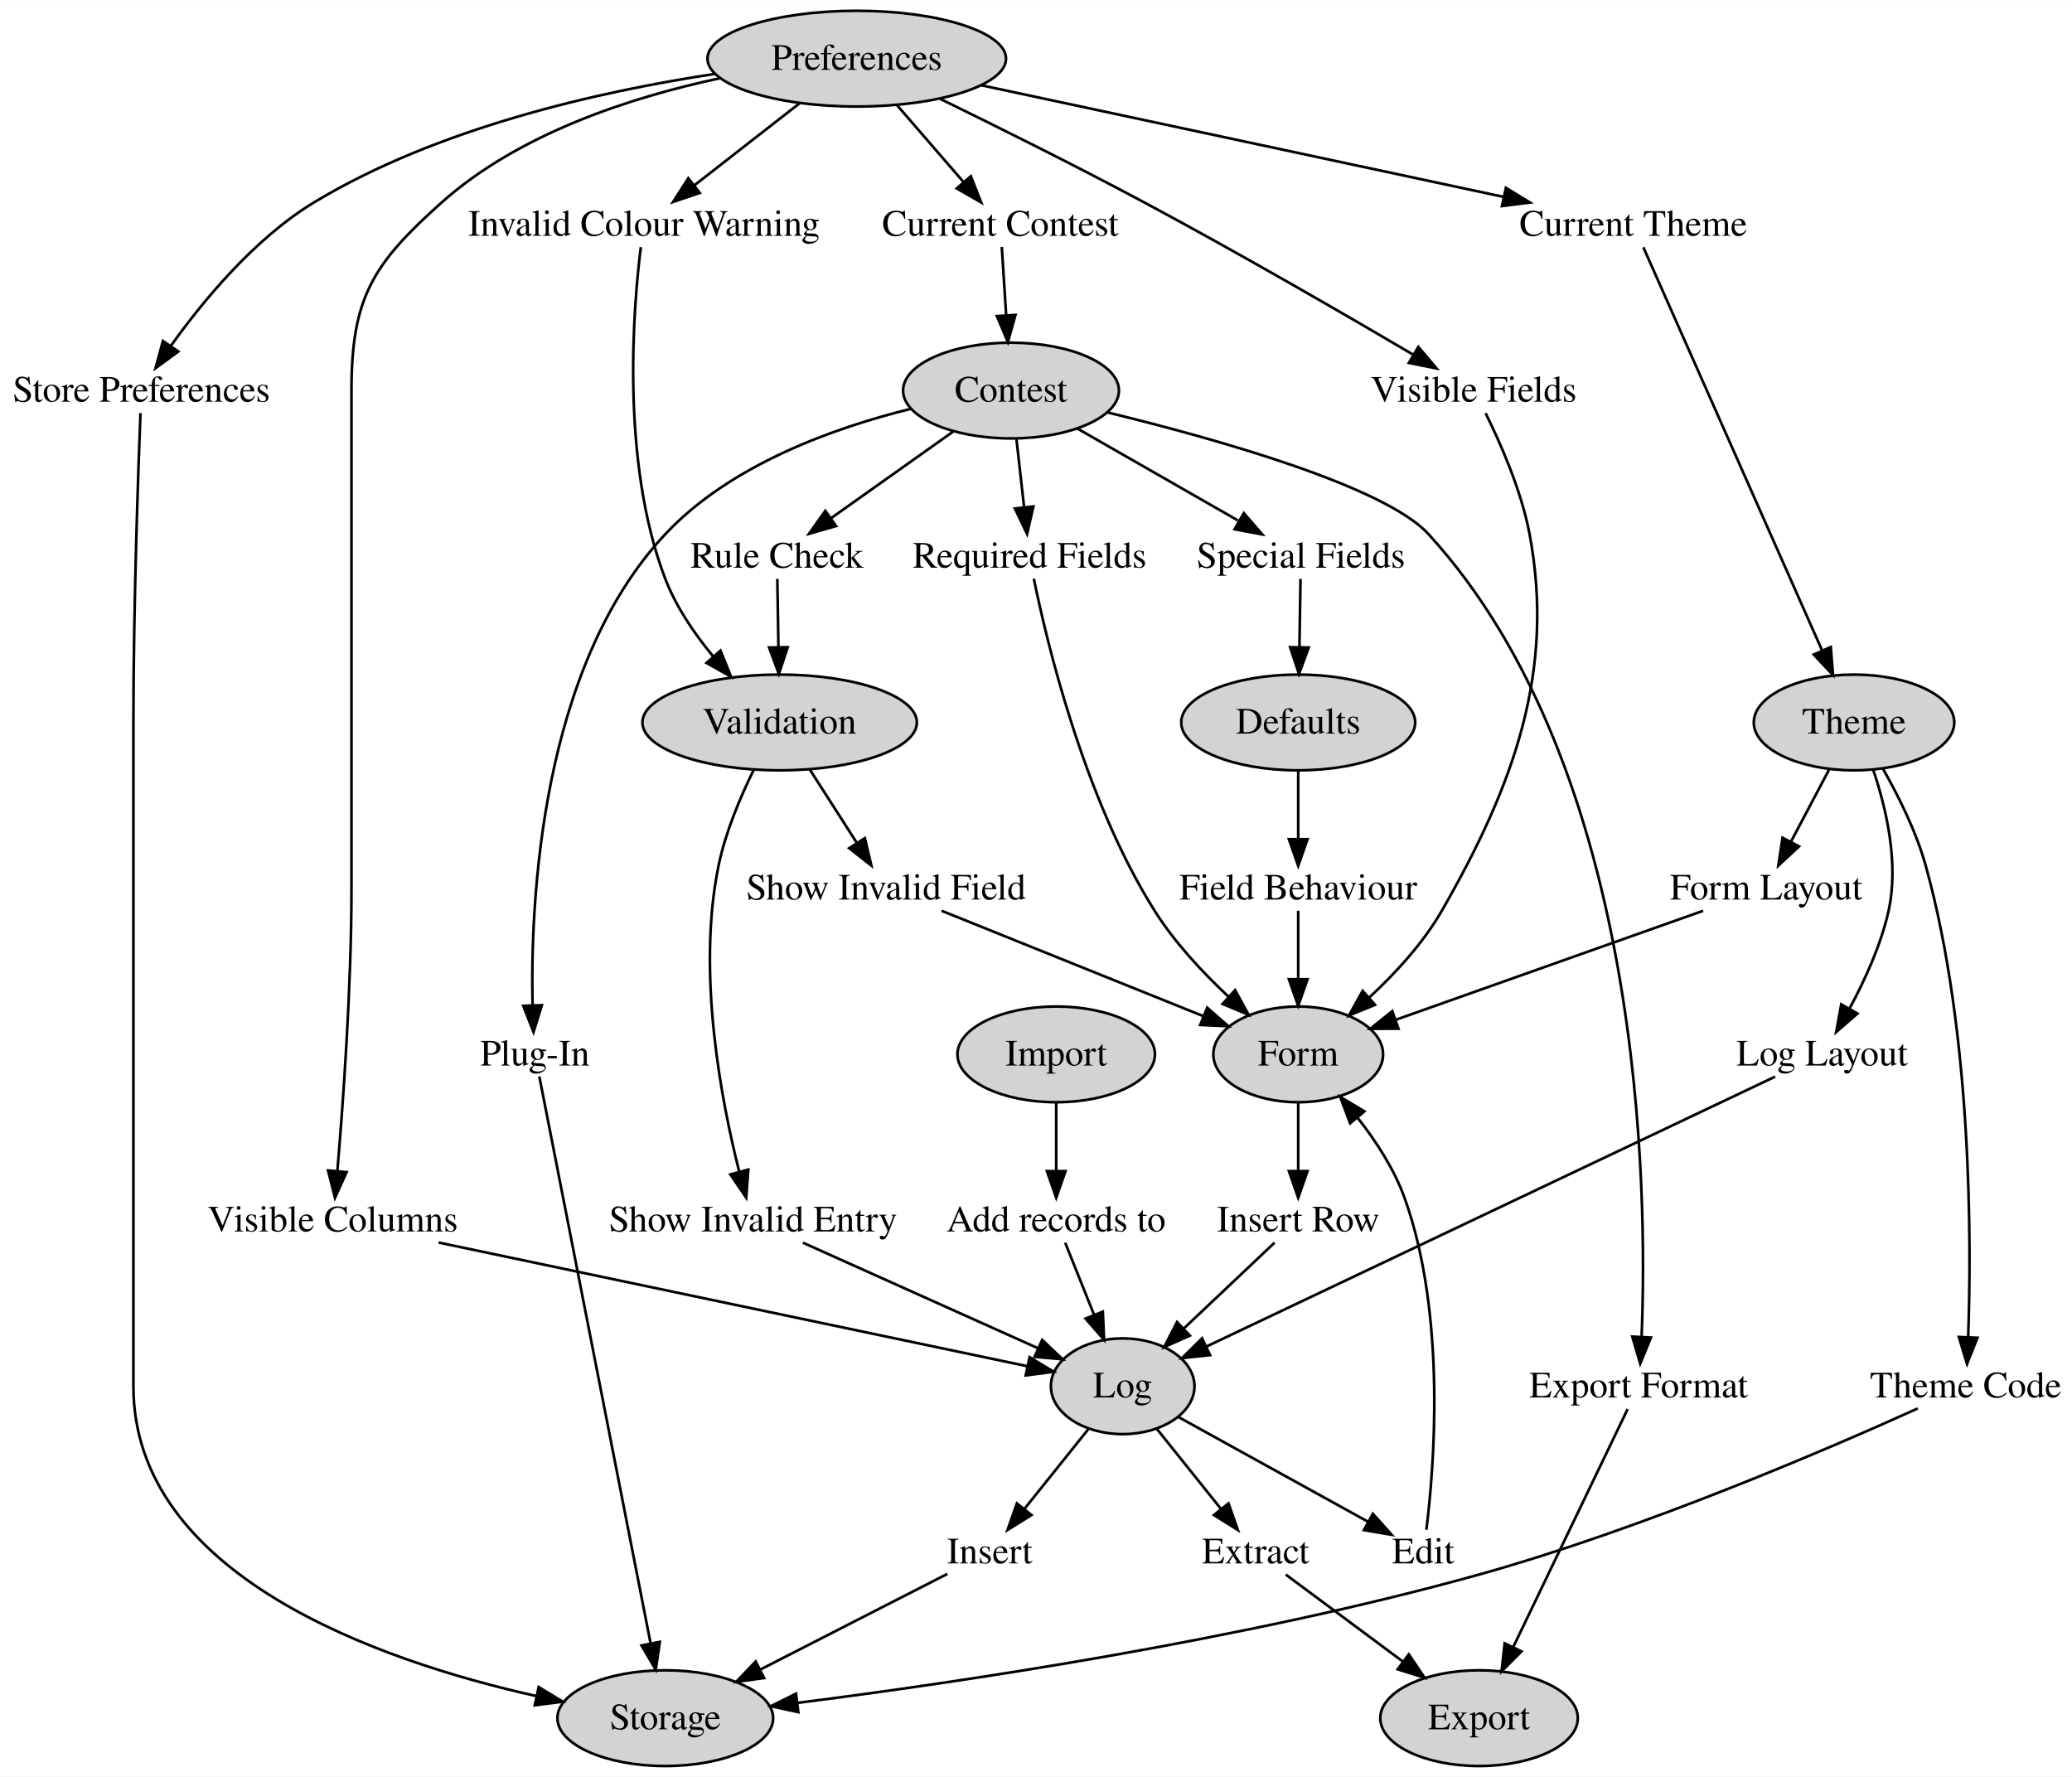
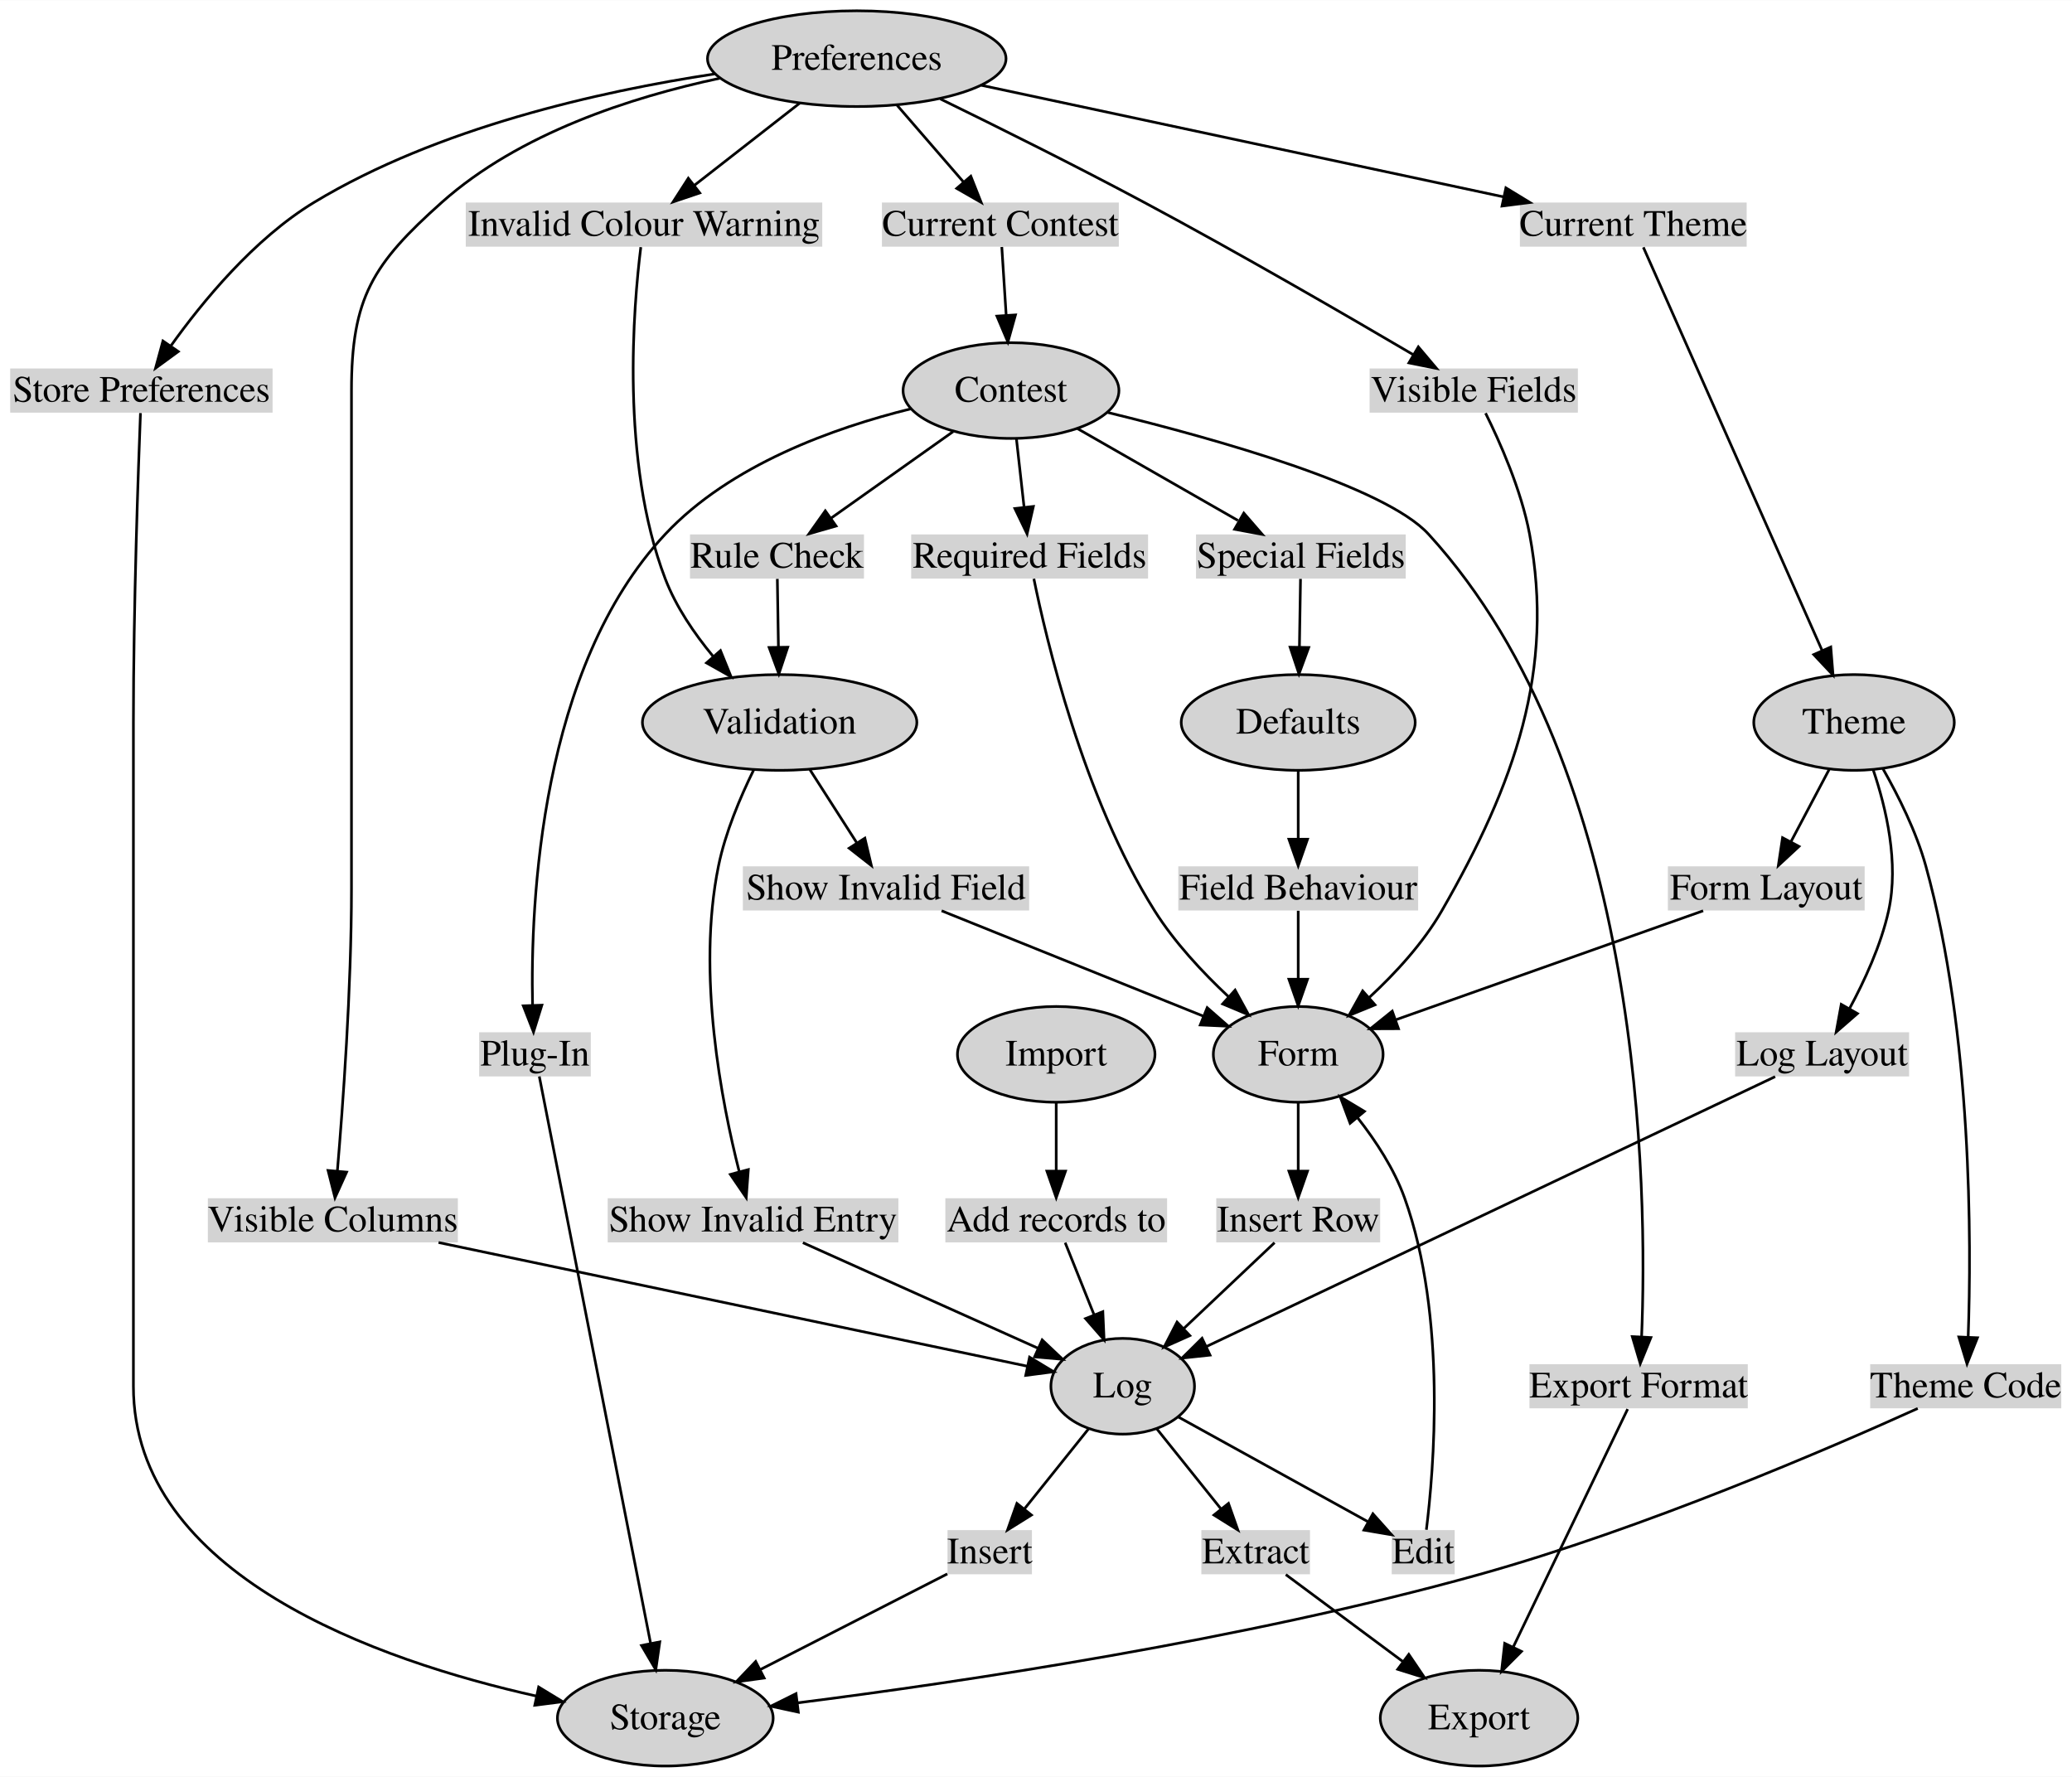
<svg xmlns="http://www.w3.org/2000/svg" width="779pt" height="668pt" viewBox="0.00 0.00 779.13 668.00">
  <g id="graph0" class="graph" transform="scale(1 1) rotate(0) translate(4 664)">
    <polygon fill="#ffffff" stroke="transparent" points="-4,4 -4,-664 775.127,-664 775.127,4 -4,4" />
    <g id="node1" class="node">
      <ellipse fill="#d3d3d3" stroke="#000000" cx="376.165" cy="-517.2" rx="40.587" ry="18" />
      <text text-anchor="middle" x="376.165" y="-513" font-family="Times,serif" font-size="14.00" fill="#000000">Contest</text>
    </g>
    <g id="node2" class="node">
+       <polygon fill="#d3d3d3" stroke="transparent" points="524.596,-463.101 445.735,-463.101 445.735,-446.499 524.596,-446.499 524.596,-463.101" />
      <text text-anchor="middle" x="485.165" y="-450.6" font-family="Times,serif" font-size="14.00" fill="#000000">Special Fields</text>
    </g>
    <g id="edge1" class="edge">
      <path fill="none" stroke="#000000" d="M401.172,-502.884C419.309,-492.501 443.682,-478.548 461.5,-468.348" />
      <polygon fill="#000000" stroke="#000000" points="463.705,-471.119 470.644,-463.113 460.227,-465.044 463.705,-471.119" />
    </g>
    <g id="node4" class="node">
+       <polygon fill="#d3d3d3" stroke="transparent" points="653.208,-151.101 571.122,-151.101 571.122,-134.499 653.208,-134.499 653.208,-151.101" />
      <text text-anchor="middle" x="612.165" y="-138.6" font-family="Times,serif" font-size="14.00" fill="#000000">Export Format</text>
    </g>
    <g id="edge3" class="edge">
      <path fill="none" stroke="#000000" d="M412.544,-508.957C453.573,-498.952 516.731,-481.176 533.165,-463.2 614.379,-374.37 615.5,-215.56 613.29,-161.451" />
      <polygon fill="#000000" stroke="#000000" points="616.778,-161.112 612.78,-151.3 609.787,-161.463 616.778,-161.112" />
    </g>
    <g id="node6" class="node">
+       <polygon fill="#d3d3d3" stroke="transparent" points="427.705,-463.101 338.625,-463.101 338.625,-446.499 427.705,-446.499 427.705,-463.101" />
      <text text-anchor="middle" x="383.165" y="-450.6" font-family="Times,serif" font-size="14.00" fill="#000000">Required Fields</text>
    </g>
    <g id="edge5" class="edge">
      <path fill="none" stroke="#000000" d="M378.19,-499.151C379.1,-491.035 380.174,-481.464 381.09,-473.296" />
      <polygon fill="#000000" stroke="#000000" points="384.576,-473.621 382.212,-463.293 377.619,-472.84 384.576,-473.621" />
    </g>
    <g id="node8" class="node">
+       <polygon fill="#d3d3d3" stroke="transparent" points="218.16,-275.901 176.171,-275.901 176.171,-259.299 218.16,-259.299 218.16,-275.901" />
      <text text-anchor="middle" x="197.165" y="-263.4" font-family="Times,serif" font-size="14.00" fill="#000000">Plug-In</text>
    </g>
    <g id="edge7" class="edge">
      <path fill="none" stroke="#000000" d="M338.595,-510.353C309.68,-503.236 270.644,-489.328 246.165,-463.2 199.096,-412.96 195.427,-324.481 196.256,-286.16" />
      <polygon fill="#000000" stroke="#000000" points="199.76,-286.093 196.614,-275.976 192.764,-285.846 199.76,-286.093" />
    </g>
    <g id="node10" class="node">
+       <polygon fill="#d3d3d3" stroke="transparent" points="320.873,-463.101 255.457,-463.101 255.457,-446.499 320.873,-446.499 320.873,-463.101" />
      <text text-anchor="middle" x="288.165" y="-450.6" font-family="Times,serif" font-size="14.00" fill="#000000">Rule Check</text>
    </g>
    <g id="edge9" class="edge">
      <path fill="none" stroke="#000000" d="M354.412,-501.775C340.384,-491.828 322.261,-478.977 308.517,-469.231" />
      <polygon fill="#000000" stroke="#000000" points="310.387,-466.267 300.205,-463.337 306.338,-471.977 310.387,-466.267" />
    </g>
    <g id="node3" class="node">
      <ellipse fill="#d3d3d3" stroke="#000000" cx="484.165" cy="-392.4" rx="43.996" ry="18" />
      <text text-anchor="middle" x="484.165" y="-388.2" font-family="Times,serif" font-size="14.00" fill="#000000">Defaults</text>
    </g>
    <g id="edge2" class="edge">
      <path fill="none" stroke="#000000" d="M485.03,-446.385C484.924,-439.762 484.77,-430.128 484.621,-420.825" />
      <polygon fill="#000000" stroke="#000000" points="488.117,-420.584 484.457,-410.641 481.118,-420.696 488.117,-420.584" />
    </g>
    <g id="node12" class="node">
+       <polygon fill="#d3d3d3" stroke="transparent" points="529.261,-338.301 439.069,-338.301 439.069,-321.699 529.261,-321.699 529.261,-338.301" />
      <text text-anchor="middle" x="484.165" y="-325.8" font-family="Times,serif" font-size="14.00" fill="#000000">Field Behaviour</text>
    </g>
    <g id="edge11" class="edge">
      <path fill="none" stroke="#000000" d="M484.165,-374.351C484.165,-366.235 484.165,-356.664 484.165,-348.495" />
      <polygon fill="#000000" stroke="#000000" points="487.665,-348.493 484.165,-338.493 480.665,-348.493 487.665,-348.493" />
    </g>
    <g id="node5" class="node">
      <ellipse fill="#d3d3d3" stroke="#000000" cx="552.165" cy="-18" rx="37.141" ry="18" />
      <text text-anchor="middle" x="552.165" y="-13.8" font-family="Times,serif" font-size="14.00" fill="#000000">Export</text>
    </g>
    <g id="edge4" class="edge">
      <path fill="none" stroke="#000000" d="M608.041,-134.222C599.326,-116.094 578.719,-73.233 565.115,-44.937" />
      <polygon fill="#000000" stroke="#000000" points="568.114,-43.096 560.626,-35.6 561.805,-46.129 568.114,-43.096" />
    </g>
    <g id="node7" class="node">
      <ellipse fill="#d3d3d3" stroke="#000000" cx="484.165" cy="-267.6" rx="31.921" ry="18" />
      <text text-anchor="middle" x="484.165" y="-263.4" font-family="Times,serif" font-size="14.00" fill="#000000">Form</text>
    </g>
    <g id="edge6" class="edge">
      <path fill="none" stroke="#000000" d="M384.761,-446.432C389.211,-424.545 403.233,-364.338 430.165,-321.6 437.639,-309.74 448.151,-298.465 457.916,-289.315" />
      <polygon fill="#000000" stroke="#000000" points="460.433,-291.758 465.516,-282.462 455.745,-286.56 460.433,-291.758" />
    </g>
    <g id="node13" class="node">
+       <polygon fill="#d3d3d3" stroke="transparent" points="514.98,-213.501 453.351,-213.501 453.351,-196.899 514.98,-196.899 514.98,-213.501" />
      <text text-anchor="middle" x="484.165" y="-201" font-family="Times,serif" font-size="14.00" fill="#000000">Insert Row</text>
    </g>
    <g id="edge13" class="edge">
      <path fill="none" stroke="#000000" d="M484.165,-249.551C484.165,-241.435 484.165,-231.864 484.165,-223.696" />
      <polygon fill="#000000" stroke="#000000" points="487.665,-223.693 484.165,-213.693 480.665,-223.693 487.665,-223.693" />
    </g>
    <g id="node9" class="node">
      <ellipse fill="#d3d3d3" stroke="#000000" cx="246.165" cy="-18" rx="40.567" ry="18" />
      <text text-anchor="middle" x="246.165" y="-13.8" font-family="Times,serif" font-size="14.00" fill="#000000">Storage</text>
    </g>
    <g id="edge8" class="edge">
      <path fill="none" stroke="#000000" d="M198.796,-259.295C205.301,-226.158 229.583,-102.466 240.63,-46.194" />
      <polygon fill="#000000" stroke="#000000" points="244.101,-46.683 242.593,-36.196 237.232,-45.334 244.101,-46.683" />
    </g>
    <g id="node11" class="node">
      <ellipse fill="#d3d3d3" stroke="#000000" cx="289.165" cy="-392.4" rx="51.603" ry="18" />
      <text text-anchor="middle" x="289.165" y="-388.2" font-family="Times,serif" font-size="14.00" fill="#000000">Validation</text>
    </g>
    <g id="edge10" class="edge">
      <path fill="none" stroke="#000000" d="M288.3,-446.385C288.406,-439.762 288.561,-430.128 288.71,-420.825" />
      <polygon fill="#000000" stroke="#000000" points="292.212,-420.696 288.873,-410.641 285.213,-420.584 292.212,-420.696" />
    </g>
    <g id="node31" class="node">
+       <polygon fill="#d3d3d3" stroke="transparent" points="382.99,-338.301 275.341,-338.301 275.341,-321.699 382.99,-321.699 382.99,-338.301" />
      <text text-anchor="middle" x="329.165" y="-325.8" font-family="Times,serif" font-size="14.00" fill="#000000">Show Invalid Field</text>
    </g>
    <g id="edge41" class="edge">
      <path fill="none" stroke="#000000" d="M300.521,-374.686C306.084,-366.007 312.753,-355.603 318.255,-347.019" />
      <polygon fill="#000000" stroke="#000000" points="321.211,-348.894 323.661,-338.586 315.318,-345.116 321.211,-348.894" />
    </g>
    <g id="node32" class="node">
+       <polygon fill="#d3d3d3" stroke="transparent" points="333.815,-213.501 224.515,-213.501 224.515,-196.899 333.815,-196.899 333.815,-213.501" />
      <text text-anchor="middle" x="279.165" y="-201" font-family="Times,serif" font-size="14.00" fill="#000000">Show Invalid Entry</text>
    </g>
    <g id="edge43" class="edge">
      <path fill="none" stroke="#000000" d="M279.382,-374.499C274.344,-364.258 268.733,-350.98 266.165,-338.4 257.909,-297.945 267.379,-249.472 273.944,-223.605" />
      <polygon fill="#000000" stroke="#000000" points="277.389,-224.272 276.601,-213.706 270.628,-222.457 277.389,-224.272" />
    </g>
    <g id="edge12" class="edge">
      <path fill="none" stroke="#000000" d="M484.165,-321.584C484.165,-314.962 484.165,-305.328 484.165,-296.025" />
      <polygon fill="#000000" stroke="#000000" points="487.665,-295.841 484.165,-285.841 480.665,-295.841 487.665,-295.841" />
    </g>
    <g id="node14" class="node">
      <ellipse fill="#d3d3d3" stroke="#000000" cx="418.165" cy="-142.8" rx="27" ry="18" />
      <text text-anchor="middle" x="418.165" y="-138.6" font-family="Times,serif" font-size="14.00" fill="#000000">Log</text>
    </g>
    <g id="edge14" class="edge">
      <path fill="none" stroke="#000000" d="M475.264,-196.785C466.547,-188.543 452.898,-175.638 441.13,-164.512" />
      <polygon fill="#000000" stroke="#000000" points="443.411,-161.852 433.74,-157.525 438.602,-166.938 443.411,-161.852" />
    </g>
    <g id="node17" class="node">
+       <polygon fill="#d3d3d3" stroke="transparent" points="488.591,-88.701 447.739,-88.701 447.739,-72.099 488.591,-72.099 488.591,-88.701" />
      <text text-anchor="middle" x="468.165" y="-76.2" font-family="Times,serif" font-size="14.00" fill="#000000">Extract</text>
    </g>
    <g id="edge17" class="edge">
      <path fill="none" stroke="#000000" d="M431.041,-126.73C438.409,-117.536 447.63,-106.028 455.039,-96.782" />
      <polygon fill="#000000" stroke="#000000" points="457.946,-98.751 461.467,-88.759 452.483,-94.374 457.946,-98.751" />
    </g>
    <g id="node18" class="node">
+       <polygon fill="#d3d3d3" stroke="transparent" points="384.036,-88.701 352.294,-88.701 352.294,-72.099 384.036,-72.099 384.036,-88.701" />
      <text text-anchor="middle" x="368.165" y="-76.2" font-family="Times,serif" font-size="14.00" fill="#000000">Insert</text>
    </g>
    <g id="edge19" class="edge">
      <path fill="none" stroke="#000000" d="M405.289,-126.73C397.921,-117.536 388.7,-106.028 381.291,-96.782" />
      <polygon fill="#000000" stroke="#000000" points="383.847,-94.374 374.863,-88.759 378.385,-98.751 383.847,-94.374" />
    </g>
    <g id="node19" class="node">
+       <polygon fill="#d3d3d3" stroke="transparent" points="543.001,-88.701 519.329,-88.701 519.329,-72.099 543.001,-72.099 543.001,-88.701" />
      <text text-anchor="middle" x="531.165" y="-76.2" font-family="Times,serif" font-size="14.00" fill="#000000">Edit</text>
    </g>
    <g id="edge21" class="edge">
      <path fill="none" stroke="#000000" d="M439.155,-131.209C459.449,-120.002 490.024,-103.119 510.282,-91.932" />
      <polygon fill="#000000" stroke="#000000" points="512.246,-94.846 519.308,-86.948 508.862,-88.718 512.246,-94.846" />
    </g>
    <g id="node15" class="node">
      <ellipse fill="#d3d3d3" stroke="#000000" cx="393.165" cy="-267.6" rx="37.139" ry="18" />
      <text text-anchor="middle" x="393.165" y="-263.4" font-family="Times,serif" font-size="14.00" fill="#000000">Import</text>
    </g>
    <g id="node16" class="node">
+       <polygon fill="#d3d3d3" stroke="transparent" points="434.858,-213.501 351.473,-213.501 351.473,-196.899 434.858,-196.899 434.858,-213.501" />
      <text text-anchor="middle" x="393.165" y="-201" font-family="Times,serif" font-size="14.00" fill="#000000">Add records to</text>
    </g>
    <g id="edge15" class="edge">
      <path fill="none" stroke="#000000" d="M393.165,-249.551C393.165,-241.435 393.165,-231.864 393.165,-223.696" />
      <polygon fill="#000000" stroke="#000000" points="396.665,-223.693 393.165,-213.693 389.665,-223.693 396.665,-223.693" />
    </g>
    <g id="edge16" class="edge">
      <path fill="none" stroke="#000000" d="M396.537,-196.785C399.336,-189.798 403.477,-179.462 407.389,-169.698" />
      <polygon fill="#000000" stroke="#000000" points="410.696,-170.854 411.166,-160.27 404.198,-168.251 410.696,-170.854" />
    </g>
    <g id="edge18" class="edge">
      <path fill="none" stroke="#000000" d="M479.494,-71.984C490.754,-63.62 508.48,-50.452 523.607,-39.215" />
      <polygon fill="#000000" stroke="#000000" points="525.745,-41.986 531.685,-33.214 521.571,-36.367 525.745,-41.986" />
    </g>
    <g id="edge20" class="edge">
      <path fill="none" stroke="#000000" d="M352.216,-72.242C334.426,-63.143 305.085,-48.136 281.77,-36.211" />
      <polygon fill="#000000" stroke="#000000" points="283.341,-33.083 272.844,-31.646 280.154,-39.316 283.341,-33.083" />
    </g>
    <g id="edge22" class="edge">
      <path fill="none" stroke="#000000" d="M532.354,-88.834C535.051,-110.386 540.221,-168.926 524.165,-213.6 520.278,-224.416 513.459,-234.905 506.54,-243.716" />
      <polygon fill="#000000" stroke="#000000" points="503.679,-241.682 499.968,-251.606 509.058,-246.162 503.679,-241.682" />
    </g>
    <g id="node20" class="node">
      <ellipse fill="#d3d3d3" stroke="#000000" cx="318.165" cy="-642" rx="56.134" ry="18" />
      <text text-anchor="middle" x="318.165" y="-637.8" font-family="Times,serif" font-size="14.00" fill="#000000">Preferences</text>
    </g>
    <g id="node21" class="node">
+       <polygon fill="#d3d3d3" stroke="transparent" points="416.705,-587.901 327.625,-587.901 327.625,-571.299 416.705,-571.299 416.705,-587.901" />
      <text text-anchor="middle" x="372.165" y="-575.4" font-family="Times,serif" font-size="14.00" fill="#000000">Current Contest</text>
    </g>
    <g id="edge23" class="edge">
      <path fill="none" stroke="#000000" d="M333.207,-624.618C341.059,-615.545 350.601,-604.519 358.276,-595.649" />
      <polygon fill="#000000" stroke="#000000" points="361.05,-597.793 364.947,-587.941 355.757,-593.212 361.05,-597.793" />
    </g>
    <g id="node22" class="node">
+       <polygon fill="#d3d3d3" stroke="transparent" points="589.326,-525.501 511.004,-525.501 511.004,-508.899 589.326,-508.899 589.326,-525.501" />
      <text text-anchor="middle" x="550.165" y="-513" font-family="Times,serif" font-size="14.00" fill="#000000">Visible Fields</text>
    </g>
    <g id="edge25" class="edge">
      <path fill="none" stroke="#000000" d="M349.591,-626.856C371.266,-616.272 400.657,-601.646 426.165,-588 462.022,-568.818 502.842,-545.148 527.54,-530.618" />
      <polygon fill="#000000" stroke="#000000" points="529.339,-533.621 536.173,-525.525 525.782,-527.592 529.339,-533.621" />
    </g>
    <g id="node23" class="node">
+       <polygon fill="#d3d3d3" stroke="transparent" points="168.167,-213.501 74.164,-213.501 74.164,-196.899 168.167,-196.899 168.167,-213.501" />
      <text text-anchor="middle" x="121.165" y="-201" font-family="Times,serif" font-size="14.00" fill="#000000">Visible Columns</text>
    </g>
    <g id="edge27" class="edge">
      <path fill="none" stroke="#000000" d="M266.646,-634.627C233.467,-627.559 191.258,-613.94 162.165,-588 136.111,-564.769 128.165,-552.107 128.165,-517.2 128.165,-517.2 128.165,-517.2 128.165,-330 128.165,-292.158 124.917,-247.962 122.846,-223.628" />
      <polygon fill="#000000" stroke="#000000" points="126.332,-223.319 121.968,-213.665 119.359,-223.934 126.332,-223.319" />
    </g>
    <g id="node24" class="node">
+       <polygon fill="#d3d3d3" stroke="transparent" points="98.496,-525.501 -.166,-525.501 -.166,-508.899 98.496,-508.899 98.496,-525.501" />
      <text text-anchor="middle" x="49.165" y="-513" font-family="Times,serif" font-size="14.00" fill="#000000">Store Preferences</text>
    </g>
    <g id="edge29" class="edge">
      <path fill="none" stroke="#000000" d="M264.657,-636.246C221.507,-629.704 160.576,-616.037 114.165,-588 91.481,-574.296 71.924,-550.344 60.346,-534.135" />
      <polygon fill="#000000" stroke="#000000" points="63.04,-531.876 54.487,-525.622 57.273,-535.844 63.04,-531.876" />
    </g>
    <g id="node25" class="node">
+       <polygon fill="#d3d3d3" stroke="transparent" points="652.801,-587.901 567.53,-587.901 567.53,-571.299 652.801,-571.299 652.801,-587.901" />
      <text text-anchor="middle" x="610.165" y="-575.4" font-family="Times,serif" font-size="14.00" fill="#000000">Current Theme</text>
    </g>
    <g id="edge31" class="edge">
      <path fill="none" stroke="#000000" d="M365.08,-631.974C418.958,-620.461 506.921,-601.663 561.517,-589.996" />
      <polygon fill="#000000" stroke="#000000" points="562.26,-593.417 571.307,-587.904 560.797,-586.571 562.26,-593.417" />
    </g>
    <g id="node27" class="node">
+       <polygon fill="#d3d3d3" stroke="transparent" points="305.191,-587.901 171.14,-587.901 171.14,-571.299 305.191,-571.299 305.191,-587.901" />
      <text text-anchor="middle" x="238.165" y="-575.4" font-family="Times,serif" font-size="14.00" fill="#000000">Invalid Colour Warning</text>
    </g>
    <g id="edge33" class="edge">
      <path fill="none" stroke="#000000" d="M296.727,-625.278C284.362,-615.633 268.957,-603.617 257.05,-594.33" />
      <polygon fill="#000000" stroke="#000000" points="259.13,-591.514 249.092,-588.123 254.825,-597.033 259.13,-591.514" />
    </g>
    <g id="edge24" class="edge">
      <path fill="none" stroke="#000000" d="M372.705,-571.184C373.129,-564.562 373.747,-554.928 374.343,-545.625" />
      <polygon fill="#000000" stroke="#000000" points="377.849,-545.645 374.996,-535.441 370.863,-545.197 377.849,-545.645" />
    </g>
    <g id="edge26" class="edge">
      <path fill="none" stroke="#000000" d="M554.615,-508.702C559.786,-498.305 568.012,-480.007 571.165,-463.2 580.723,-412.252 565.698,-369.47 538.165,-321.6 531.176,-309.448 520.748,-298.122 510.915,-289.014" />
      <polygon fill="#000000" stroke="#000000" points="513.04,-286.22 503.233,-282.21 508.399,-291.46 513.04,-286.22" />
    </g>
    <g id="edge28" class="edge">
      <path fill="none" stroke="#000000" d="M160.912,-196.849C219.094,-184.625 326.581,-162.042 382.409,-150.312" />
      <polygon fill="#000000" stroke="#000000" points="383.141,-153.735 392.208,-148.254 381.702,-146.885 383.141,-153.735" />
    </g>
    <g id="edge30" class="edge">
      <path fill="none" stroke="#000000" d="M48.821,-508.728C48.033,-488.572 46.165,-436.179 46.165,-392.4 46.165,-392.4 46.165,-392.4 46.165,-142.8 46.165,-71.611 138.494,-39.547 197.687,-26.305" />
      <polygon fill="#000000" stroke="#000000" points="198.552,-29.699 207.603,-24.192 197.093,-22.853 198.552,-29.699" />
    </g>
    <g id="node26" class="node">
      <ellipse fill="#d3d3d3" stroke="#000000" cx="693.165" cy="-392.4" rx="37.701" ry="18" />
      <text text-anchor="middle" x="693.165" y="-388.2" font-family="Times,serif" font-size="14.00" fill="#000000">Theme</text>
    </g>
    <g id="edge32" class="edge">
      <path fill="none" stroke="#000000" d="M613.947,-571.07C625.716,-544.527 662.04,-462.601 681.142,-419.517" />
      <polygon fill="#000000" stroke="#000000" points="684.419,-420.762 685.273,-410.201 678.02,-417.924 684.419,-420.762" />
    </g>
    <g id="node28" class="node">
+       <polygon fill="#d3d3d3" stroke="transparent" points="697.159,-338.301 623.172,-338.301 623.172,-321.699 697.159,-321.699 697.159,-338.301" />
      <text text-anchor="middle" x="660.165" y="-325.8" font-family="Times,serif" font-size="14.00" fill="#000000">Form Layout</text>
    </g>
    <g id="edge35" class="edge">
      <path fill="none" stroke="#000000" d="M683.797,-374.686C679.305,-366.191 673.939,-356.045 669.457,-347.57" />
      <polygon fill="#000000" stroke="#000000" points="672.475,-345.79 664.706,-338.586 666.287,-349.063 672.475,-345.79" />
    </g>
    <g id="node29" class="node">
+       <polygon fill="#d3d3d3" stroke="transparent" points="713.876,-275.901 648.454,-275.901 648.454,-259.299 713.876,-259.299 713.876,-275.901" />
      <text text-anchor="middle" x="681.165" y="-263.4" font-family="Times,serif" font-size="14.00" fill="#000000">Log Layout</text>
    </g>
    <g id="edge37" class="edge">
      <path fill="none" stroke="#000000" d="M700.378,-374.582C705.244,-360.222 710.117,-339.541 706.165,-321.6 703.302,-308.602 696.99,-295.011 691.424,-284.716" />
      <polygon fill="#000000" stroke="#000000" points="694.442,-282.942 686.455,-275.981 688.358,-286.404 694.442,-282.942" />
    </g>
    <g id="node30" class="node">
+       <polygon fill="#d3d3d3" stroke="transparent" points="771.089,-151.101 699.242,-151.101 699.242,-134.499 771.089,-134.499 771.089,-151.101" />
      <text text-anchor="middle" x="735.165" y="-138.6" font-family="Times,serif" font-size="14.00" fill="#000000">Theme Code</text>
    </g>
    <g id="edge39" class="edge">
      <path fill="none" stroke="#000000" d="M703.98,-375.098C709.835,-364.83 716.585,-351.33 720.165,-338.4 737.637,-275.292 737.326,-196.647 736.088,-161.4" />
      <polygon fill="#000000" stroke="#000000" points="739.576,-161.038 735.657,-151.195 732.582,-161.334 739.576,-161.038" />
    </g>
    <g id="edge34" class="edge">
      <path fill="none" stroke="#000000" d="M236.966,-571.126C234.259,-549.482 229.158,-490.742 246.165,-446.4 250.198,-435.885 257.064,-425.814 264.139,-417.277" />
      <polygon fill="#000000" stroke="#000000" points="266.92,-419.416 270.902,-409.599 261.666,-414.79 266.92,-419.416" />
    </g>
    <g id="edge36" class="edge">
      <path fill="none" stroke="#000000" d="M636.429,-321.584C606.796,-311.078 555.785,-292.992 521.045,-280.675" />
      <polygon fill="#000000" stroke="#000000" points="521.864,-277.252 511.269,-277.209 519.524,-283.85 521.864,-277.252" />
    </g>
    <g id="edge38" class="edge">
      <path fill="none" stroke="#000000" d="M663.501,-259.218C619.625,-238.398 505.216,-184.108 449.528,-157.682" />
      <polygon fill="#000000" stroke="#000000" points="451.013,-154.513 440.478,-153.388 448.012,-160.837 451.013,-154.513" />
    </g>
    <g id="edge40" class="edge">
      <path fill="none" stroke="#000000" d="M717.123,-134.459C684.745,-119.802 614.348,-89.338 552.165,-72 463.5,-47.279 357.089,-31.522 295.977,-23.763" />
      <polygon fill="#000000" stroke="#000000" points="296.195,-20.263 285.838,-22.496 295.327,-27.209 296.195,-20.263" />
    </g>
    <g id="edge42" class="edge">
      <path fill="none" stroke="#000000" d="M350.069,-321.584C375.272,-311.438 418.032,-294.224 448.489,-281.963" />
      <polygon fill="#000000" stroke="#000000" points="449.938,-285.152 457.907,-278.171 447.324,-278.659 449.938,-285.152" />
    </g>
    <g id="edge44" class="edge">
      <path fill="none" stroke="#000000" d="M297.911,-196.785C320.582,-186.607 359.094,-169.318 386.423,-157.05" />
      <polygon fill="#000000" stroke="#000000" points="387.889,-160.228 395.579,-152.94 385.022,-153.842 387.889,-160.228" />
    </g>
  </g>
</svg>
